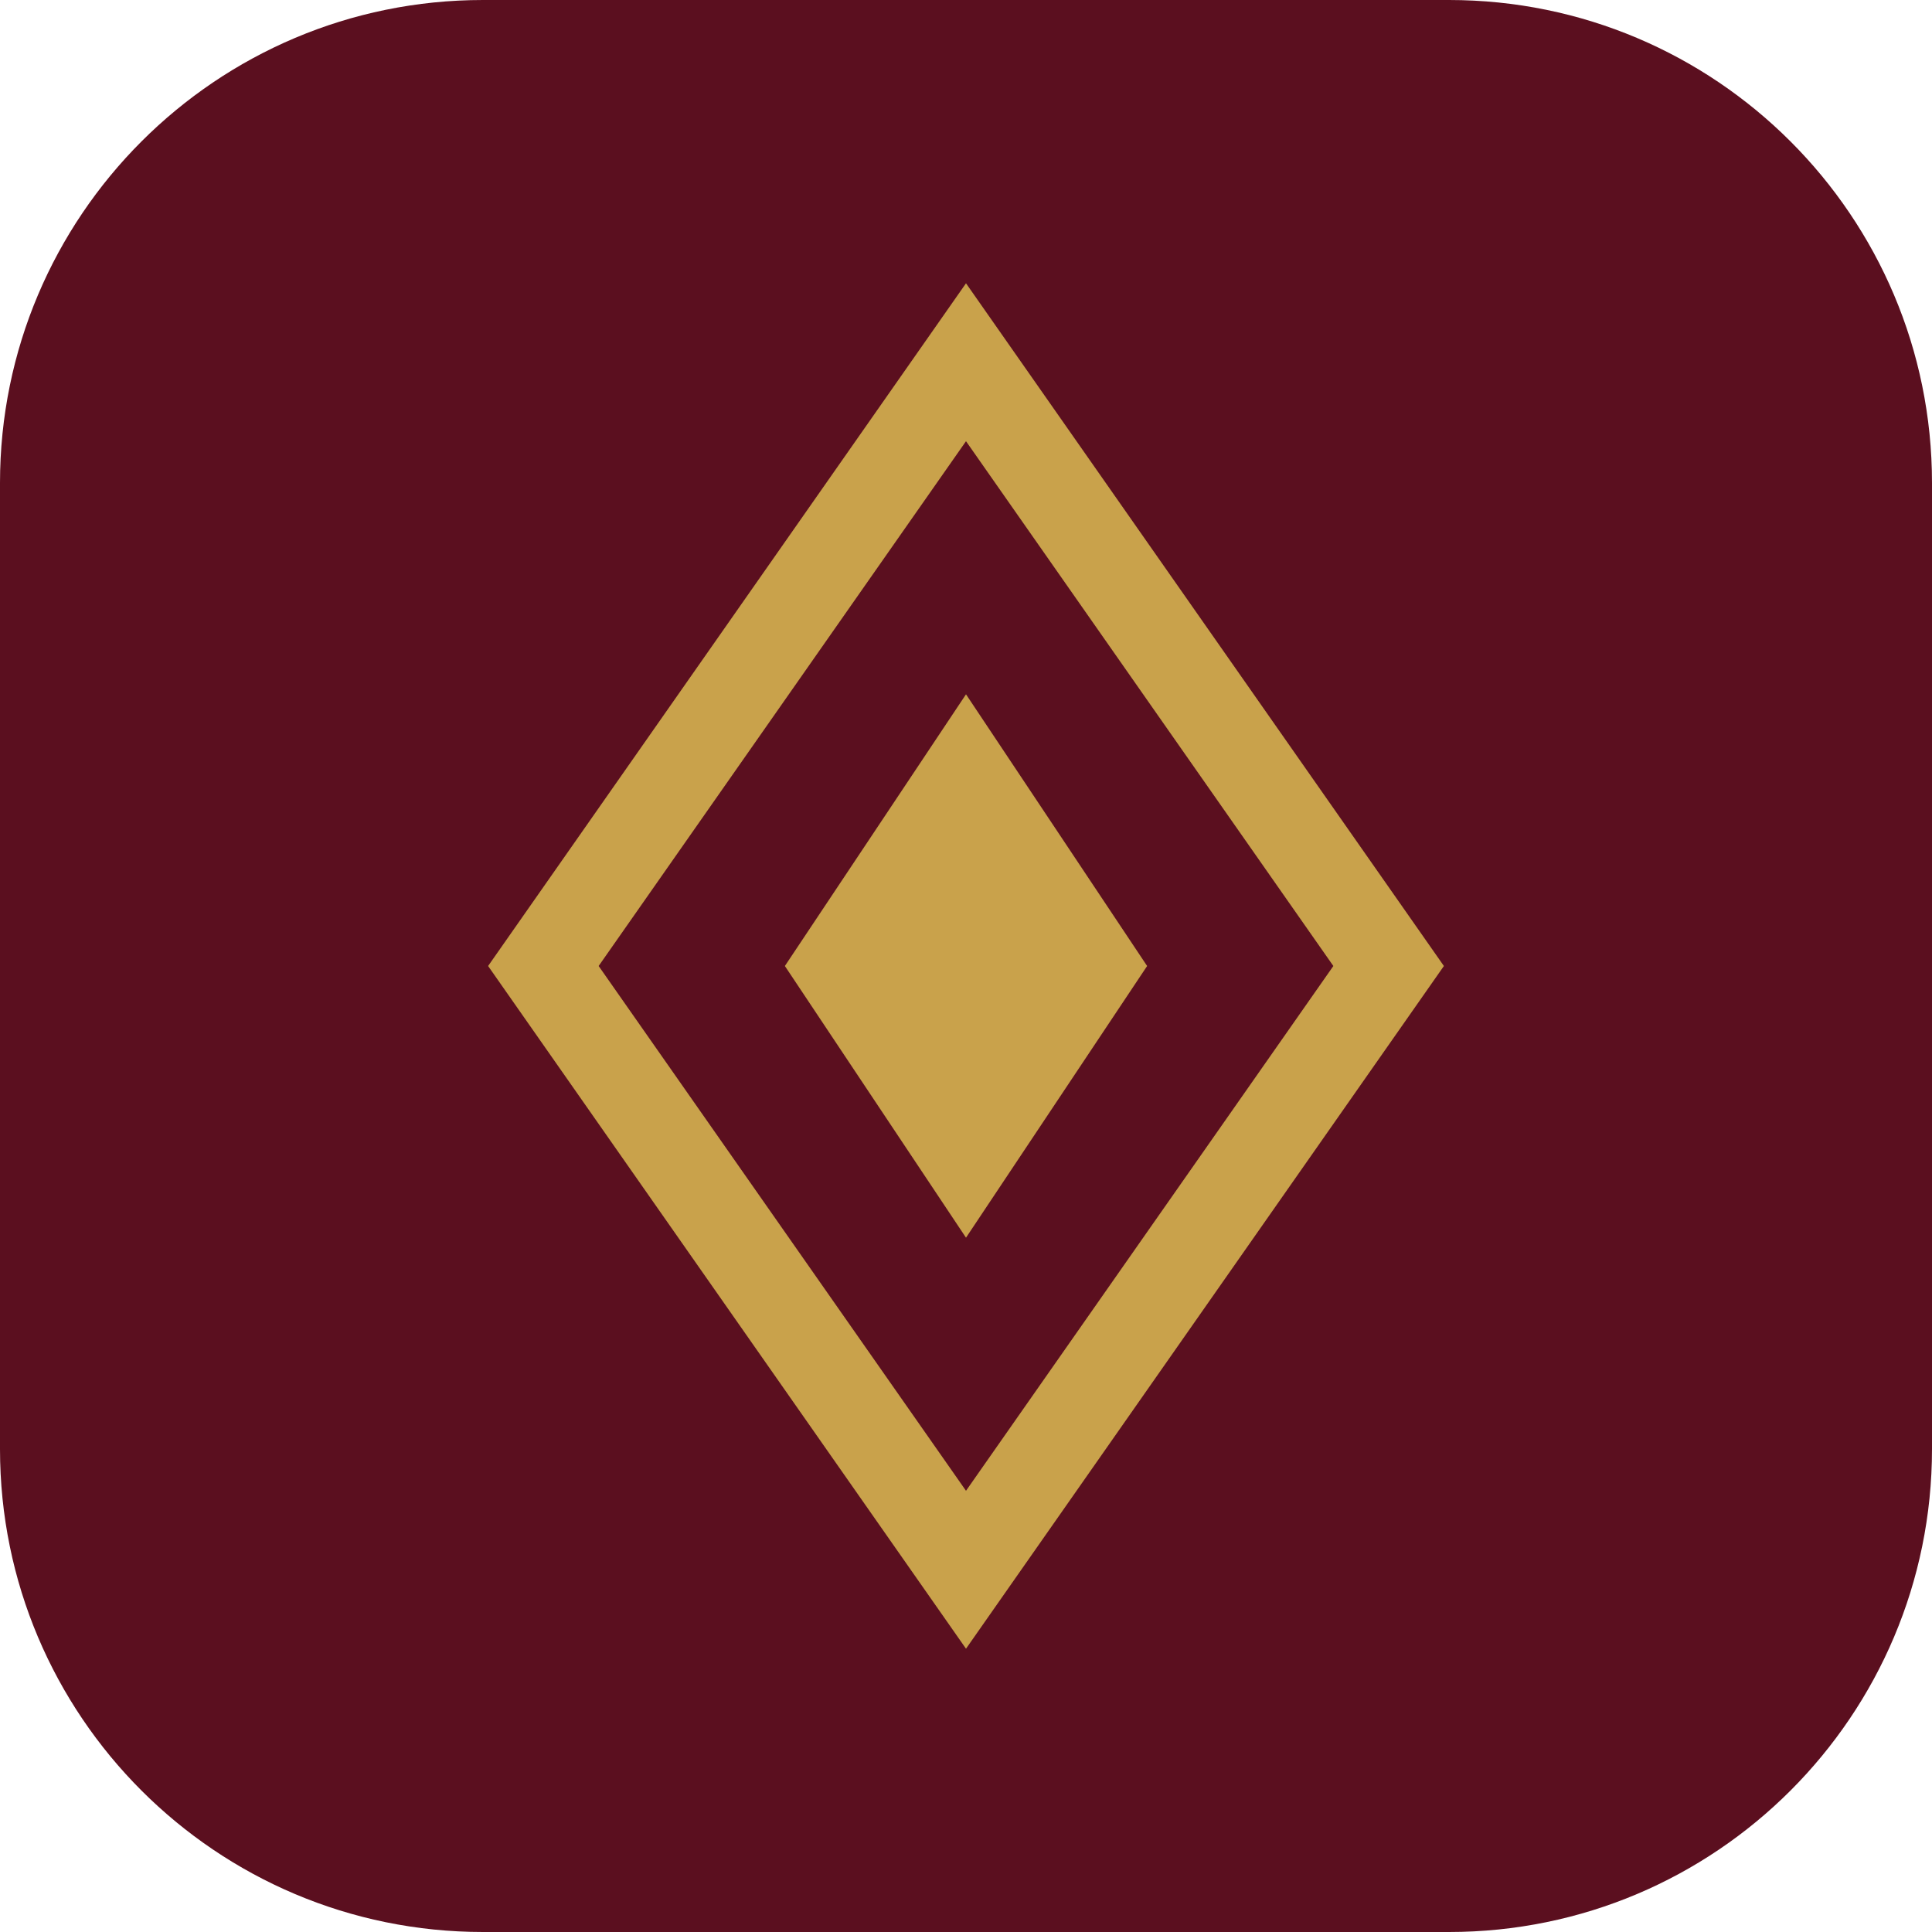
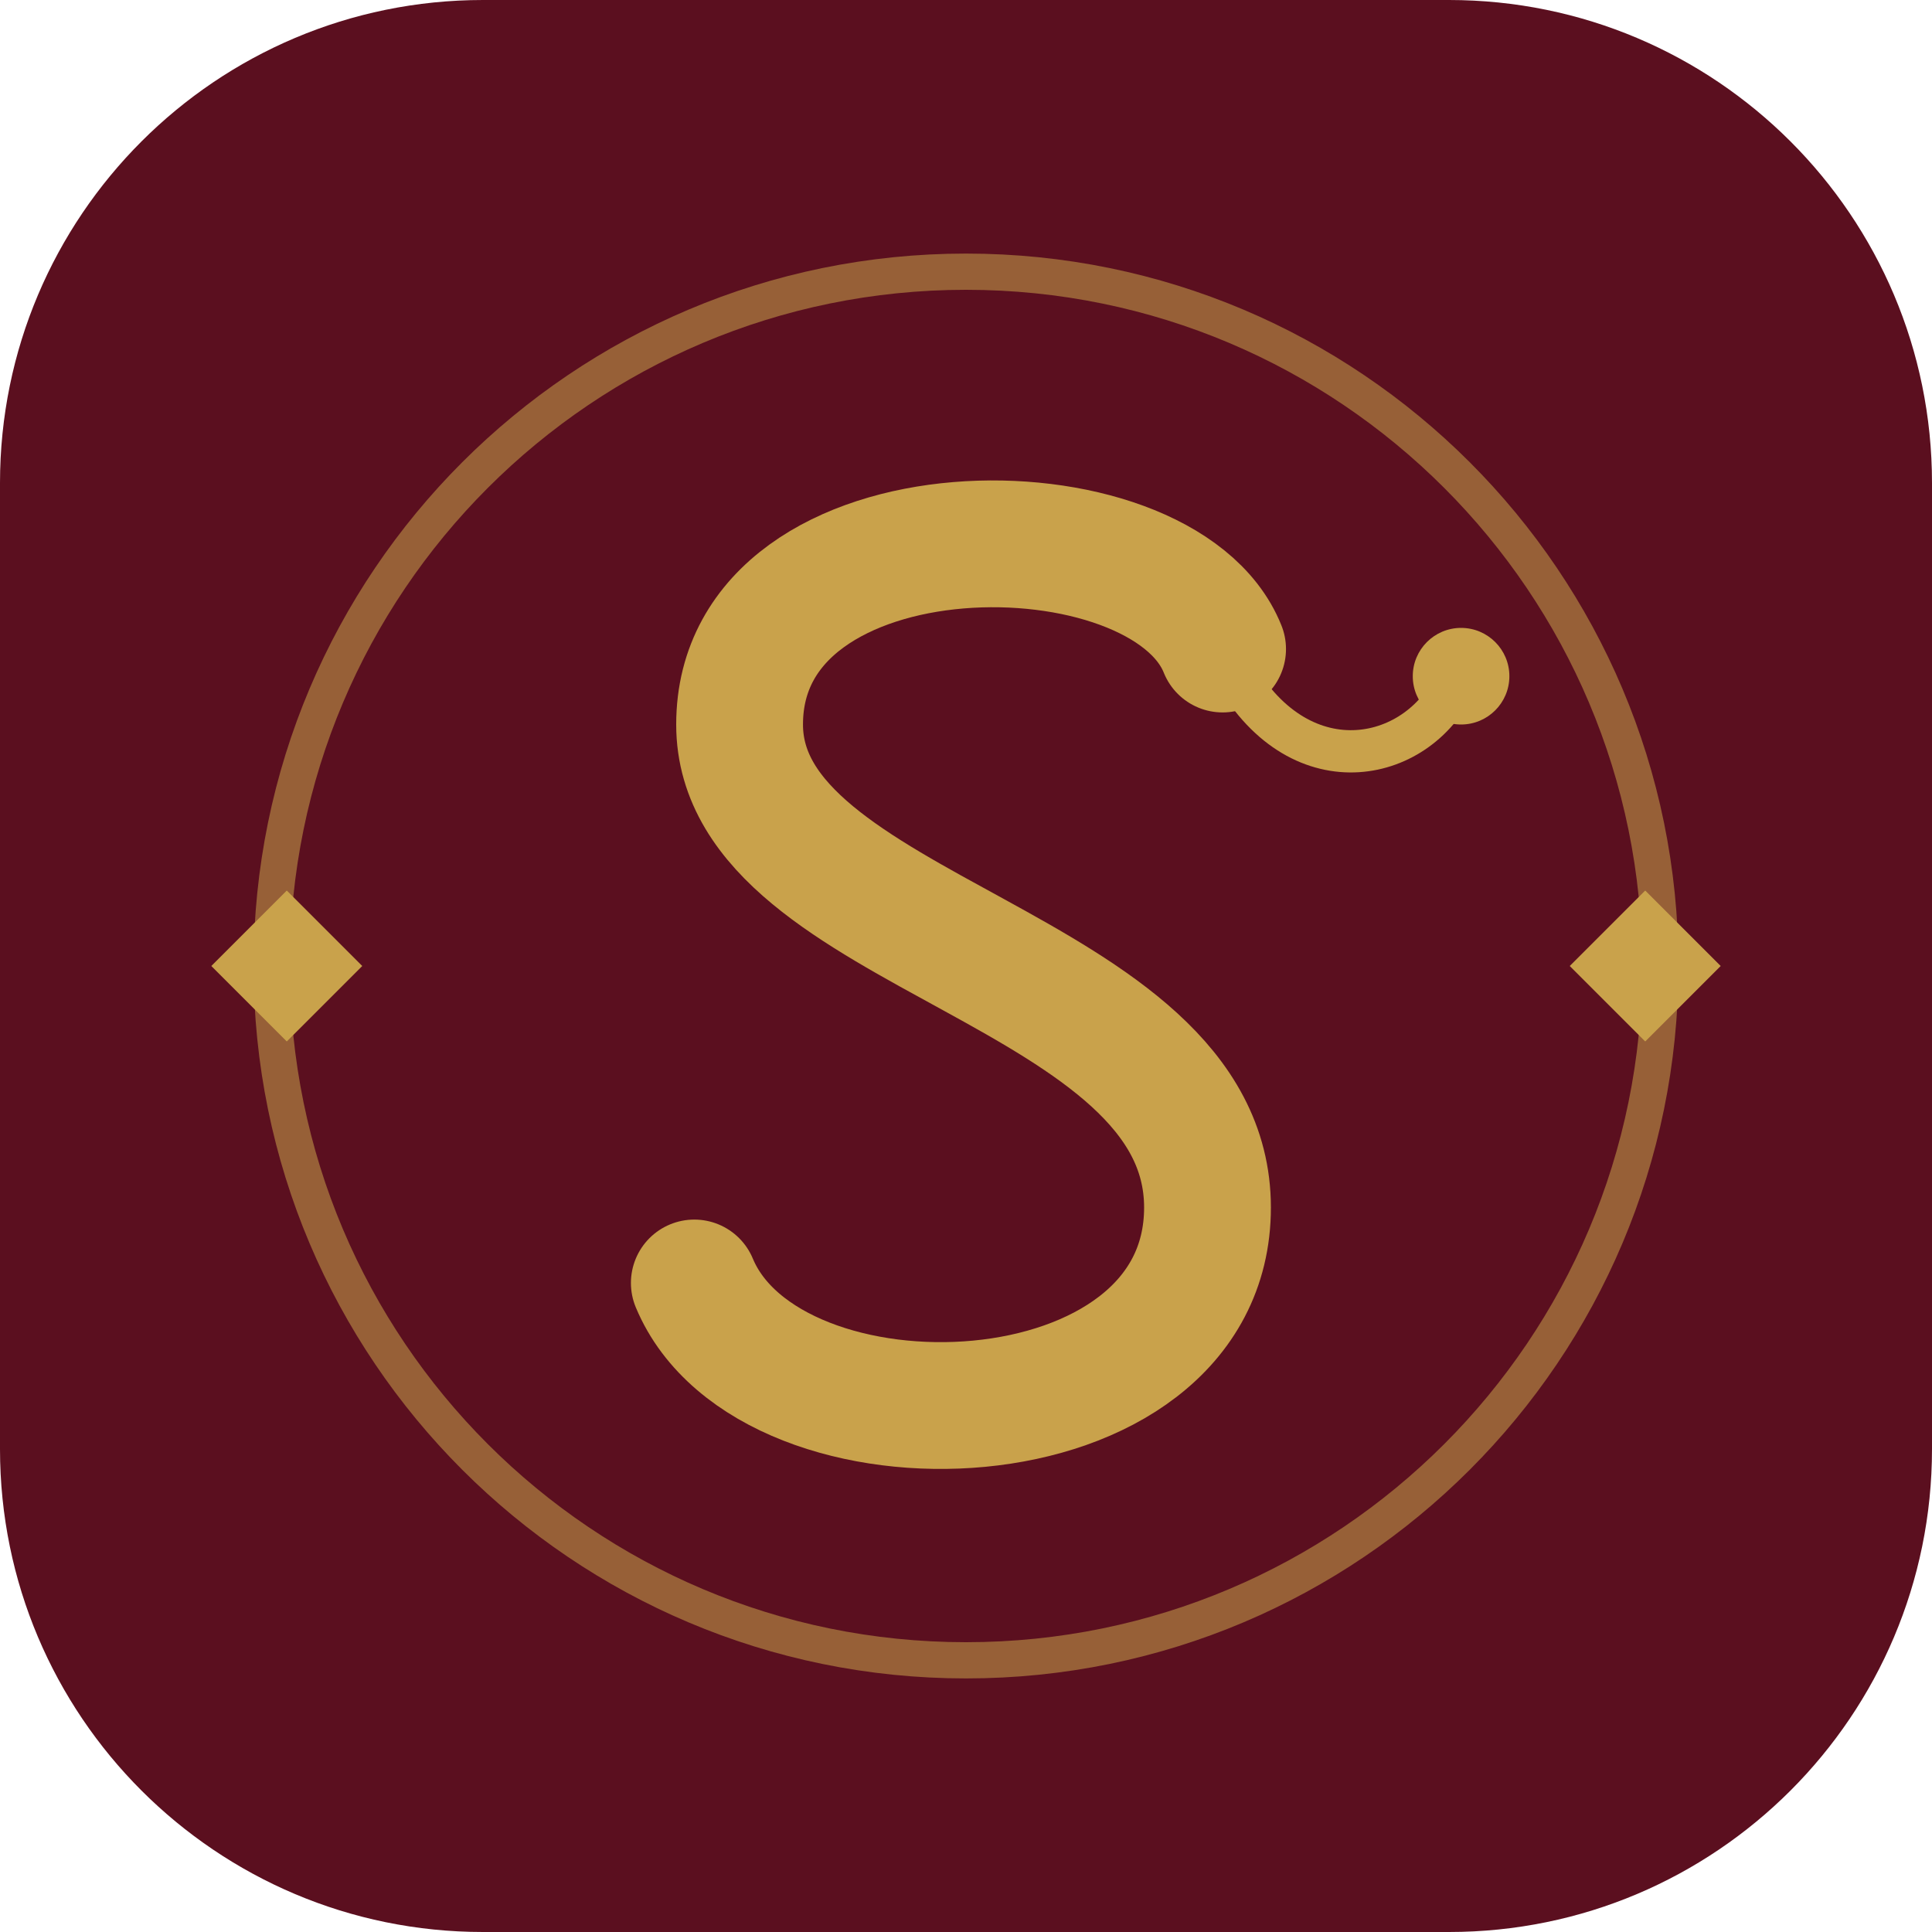
- <svg xmlns="http://www.w3.org/2000/svg" viewBox="0 0 64 64">
+ <svg xmlns="http://www.w3.org/2000/svg" viewBox="0 0 64 64" role="img" aria-label="Sutra Sarees">
  <rect width="64" height="64" rx="16" fill="#5B0F1F" />
-   <path d="M32 12l14 20-14 20-14-20z" fill="none" stroke="#C9A24B" stroke-width="3" />
-   <path d="M32 23l6 9-6 9-6-9z" fill="#C9A24B" />
+   <circle cx="32" cy="32" r="23" fill="none" stroke="#C9A24B" stroke-width="1.2" opacity=".55" />
+   <path d="M7 32l2.5-2.5L12 32l-2.5 2.5zM52 32l2.5-2.5L57 32l-2.5 2.5z" fill="#C9A24B" />
+   <path d="M40.5 21.5C38.5 16.5 24.5 16.5 24.5 24c0 7 15.5 8 15.5 16 0 8-14.5 8.5-17 2.5" fill="none" stroke="#C9A24B" stroke-width="4.2" stroke-linecap="round" />
+   <path d="M40.5 21.5c2 4.5 6 4 7.5 1.5" fill="none" stroke="#C9A24B" stroke-width="1.4" stroke-linecap="round" />
+   <circle cx="48.4" cy="22.4" r="1.6" fill="#C9A24B" />
</svg>
